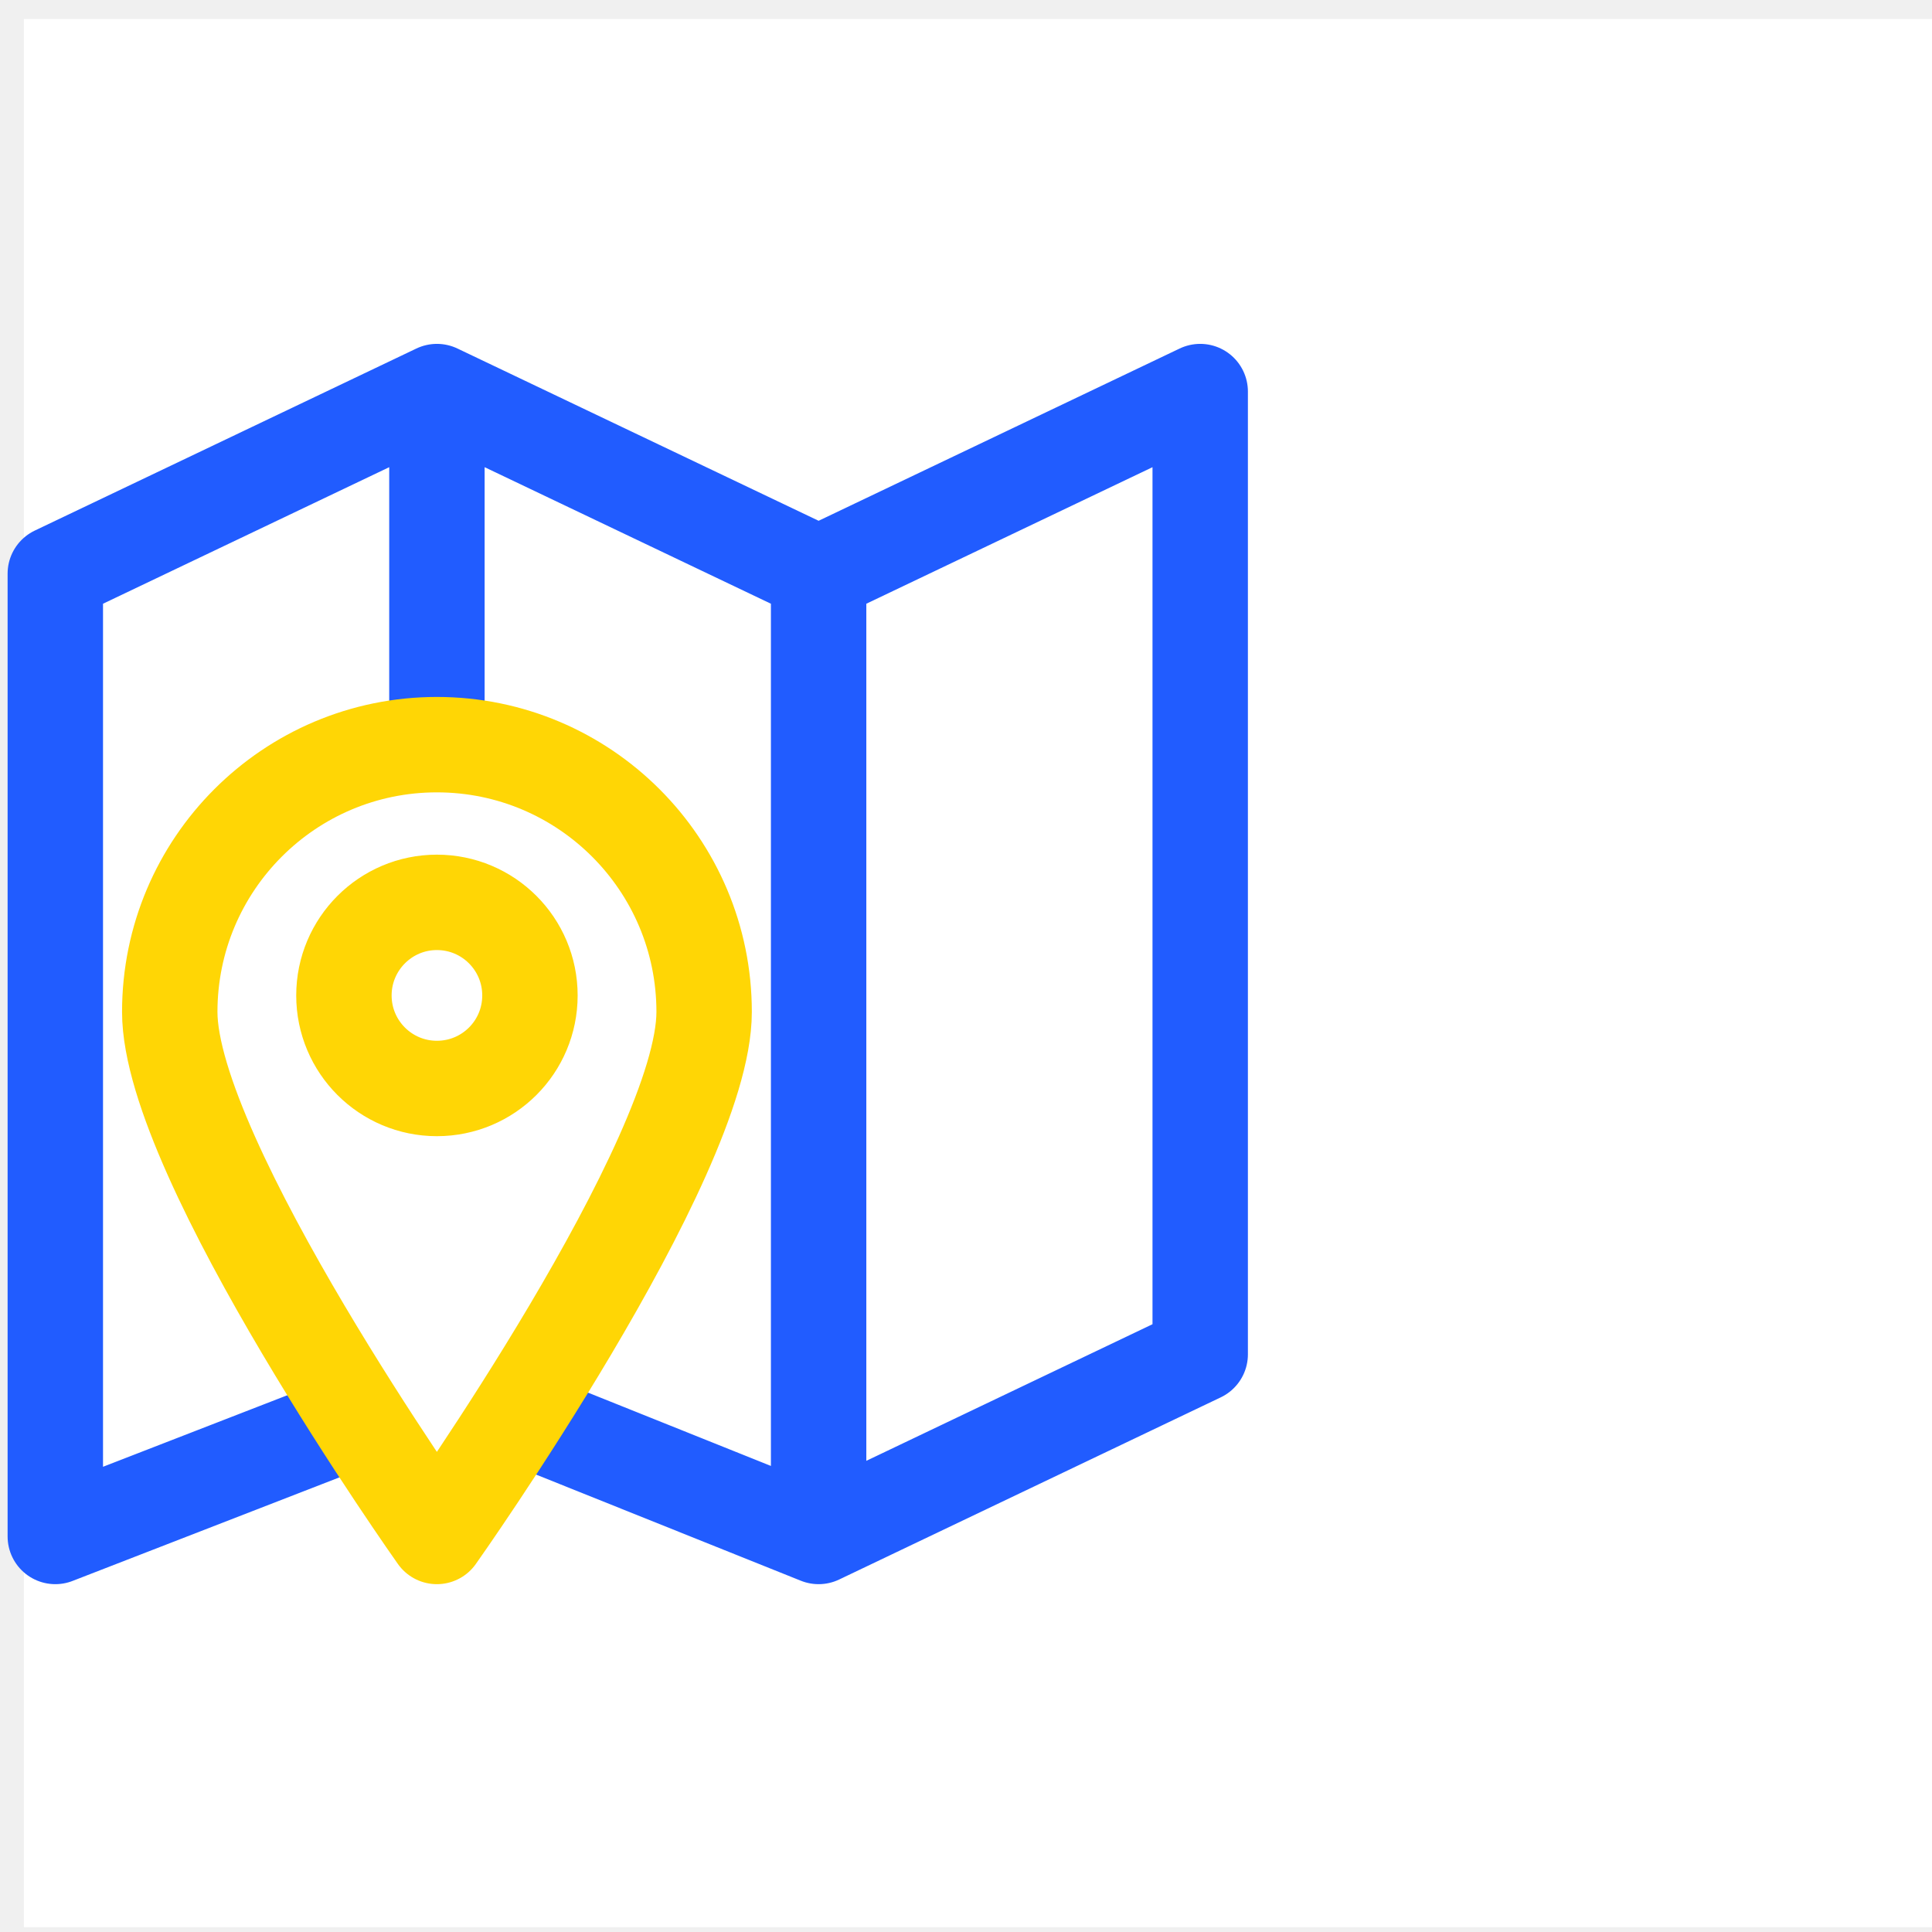
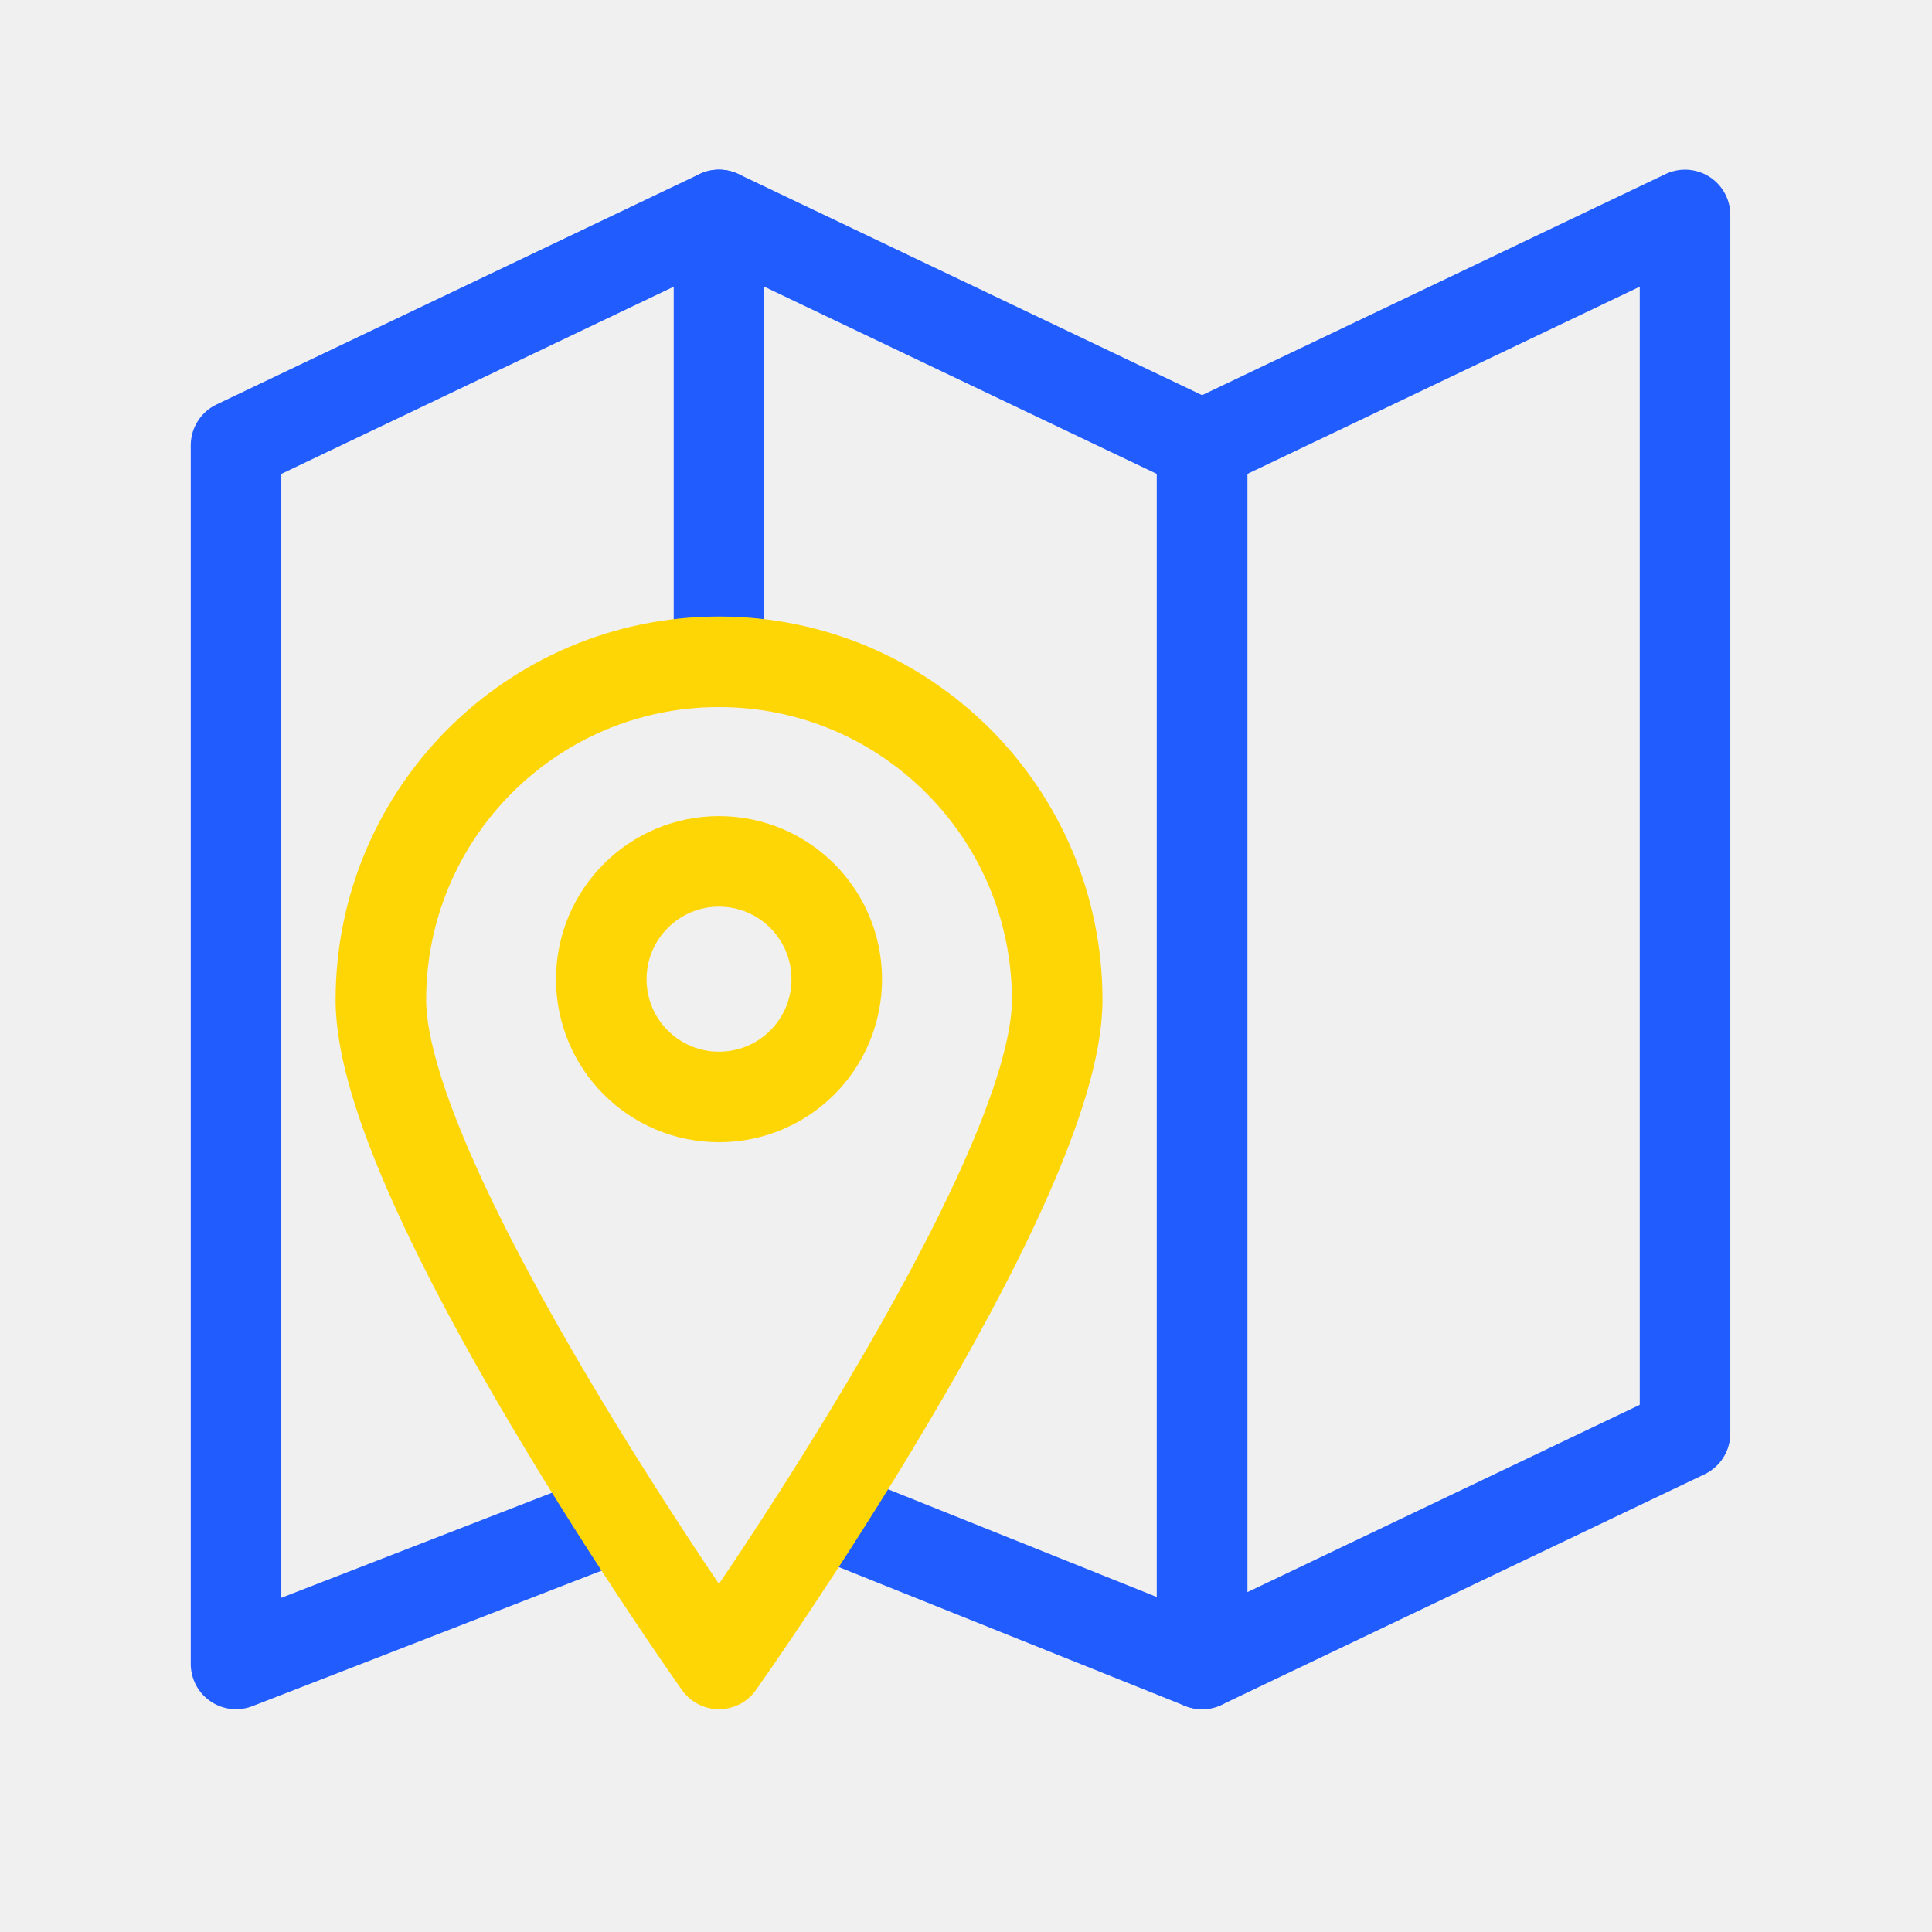
- <svg xmlns="http://www.w3.org/2000/svg" width="81px" height="81px" viewBox="0 0 81 81" version="1.1">
+ <svg xmlns="http://www.w3.org/2000/svg" width="64px" height="64px" viewBox="0 0 64 64" version="1.1">
  <defs />
-   <g id="Page-1" stroke="none" stroke-width="1" fill="none" fill-rule="evenodd">
-     <g id="Interactive-Display" transform="translate(-929, -6805)">
-       <g id="Rectangle-101-Copy-9-+-maps" transform="translate(930, 6805.797)">
-         <rect id="Rectangle-101-Copy-9" fill="#FFFFFF" x="0" y="0" width="80" height="80" />
-         <g id="maps" transform="translate(1, 15)" stroke-width="4" stroke-linecap="round" stroke-linejoin="round">
-           <path d="M32.321,48.62 L48.319,40.983 L48.319,0.62 L32.321,8.253 L32.321,48.62 L32.321,48.62 Z M16.318,0.62 L0.319,8.253 L0.319,48.62 C0.319,48.62 8.181,45.569 12.682,43.822 M16.318,15.314 L16.318,0.62 L32.321,8.253 L32.321,48.62 L19.884,43.634" id="Stroke-2" stroke="#215CFF" />
-           <path d="M27.521,26.628 C27.521,32.815 16.316,48.62 16.316,48.62 C16.316,48.62 5.117,32.815 5.117,26.628 C5.117,20.443 10.133,15.423 16.316,15.423 C22.505,15.423 27.521,20.443 27.521,26.628 L27.521,26.628 Z M20.218,25.938 C20.218,28.094 18.475,29.838 16.316,29.838 C14.166,29.838 12.419,28.094 12.419,25.938 C12.419,23.784 14.166,22.035 16.316,22.035 C18.475,22.035 20.218,23.784 20.218,25.938 L20.218,25.938 Z" id="marker" stroke="#FFD605" />
-         </g>
-       </g>
+   <g id="Icons" stroke="none" stroke-width="1" fill="none" fill-rule="evenodd">
+     <g id="line_maps" stroke-width="3" stroke-linecap="round" stroke-linejoin="round">
+       <path d="M39.821,55.12 L55.819,47.483 L55.819,7.12 L39.821,14.753 L39.821,55.12 L39.821,55.12 Z" id="Stroke-2" stroke="#215CFF" />
+       <path d="M23.818,7.12 L7.819,14.753 L7.819,55.12 C7.819,55.12 15.681,52.069 20.182,50.322" id="Path" stroke="#215CFF" />
+       <path d="M23.818,21.814 L23.818,7.12 L39.821,14.753 L39.821,55.12 L27.384,50.134" id="Path" stroke="#215CFF" />
+       <path d="M27.718,32.438 C27.718,34.594 25.975,36.338 23.816,36.338 C21.666,36.338 19.919,34.594 19.919,32.438 C19.919,30.284 21.666,28.535 23.816,28.535 C25.975,28.535 27.718,30.284 27.718,32.438 L27.718,32.438 Z" id="marker" stroke="#FFD605" />
+       <path d="M35.021,33.128 C35.021,39.315 23.816,55.12 23.816,55.12 C23.816,55.12 12.617,39.315 12.617,33.128 C12.617,26.943 17.633,21.923 23.816,21.923 C30.005,21.923 35.021,26.943 35.021,33.128 L35.021,33.128 Z" id="Path" stroke="#FFD605" />
    </g>
+     <rect id="Rectangle-365" stroke="#D0011B" stroke-width="3" x="-25" y="-179" width="2119" height="277" />
  </g>
</svg>
